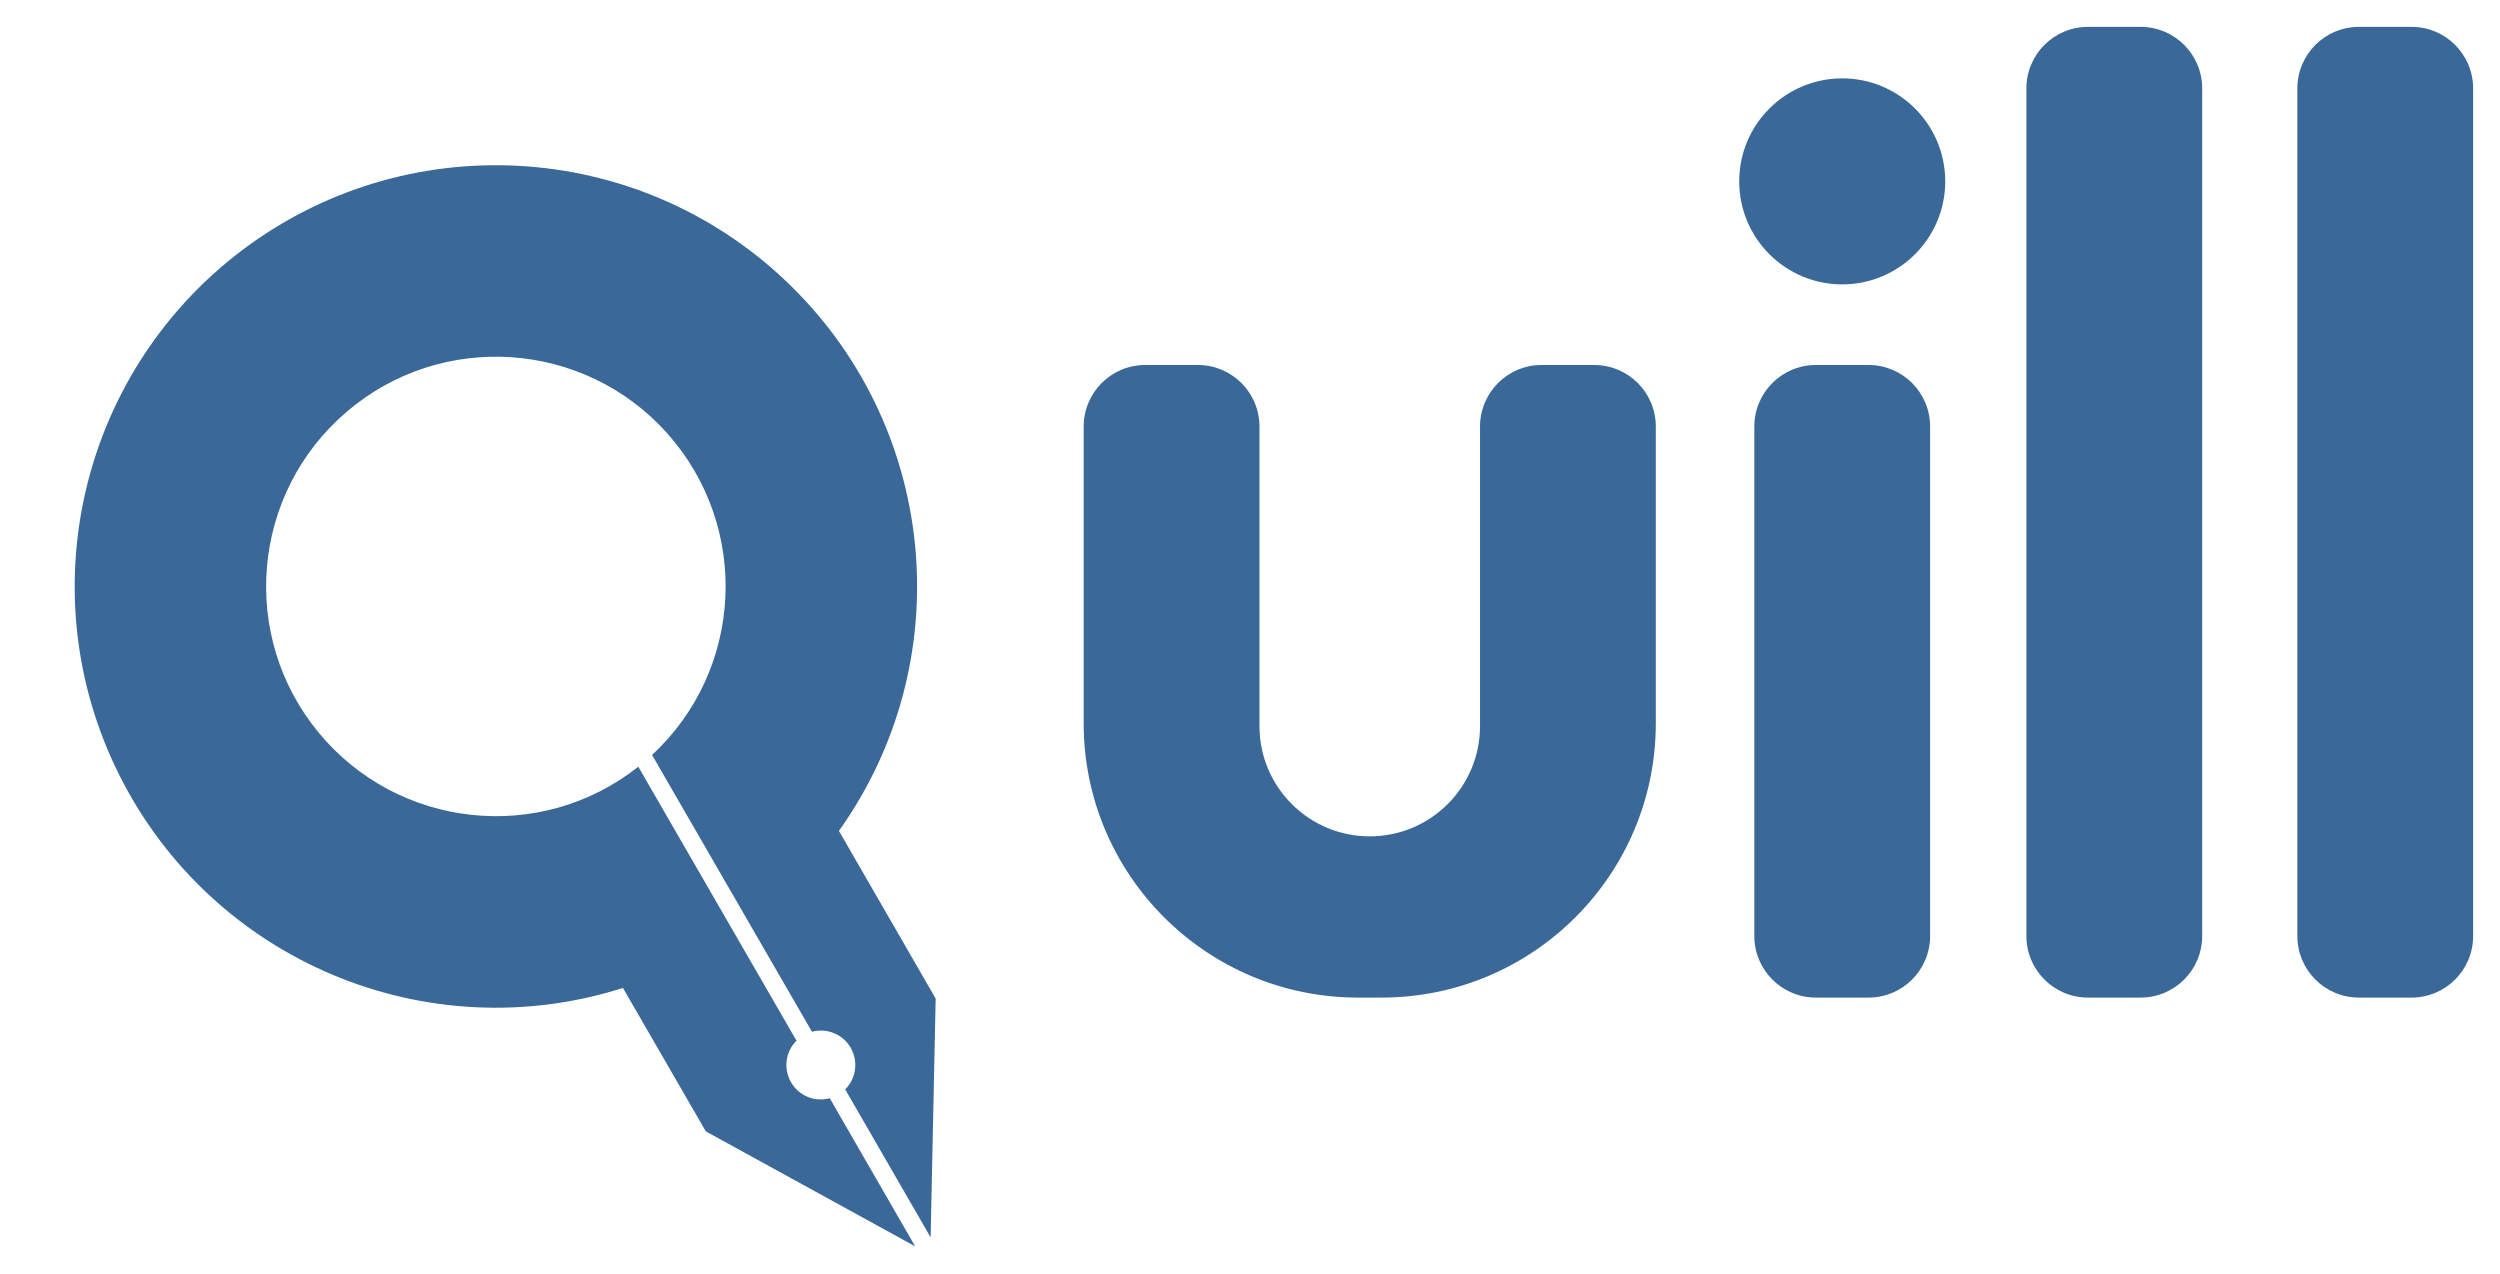
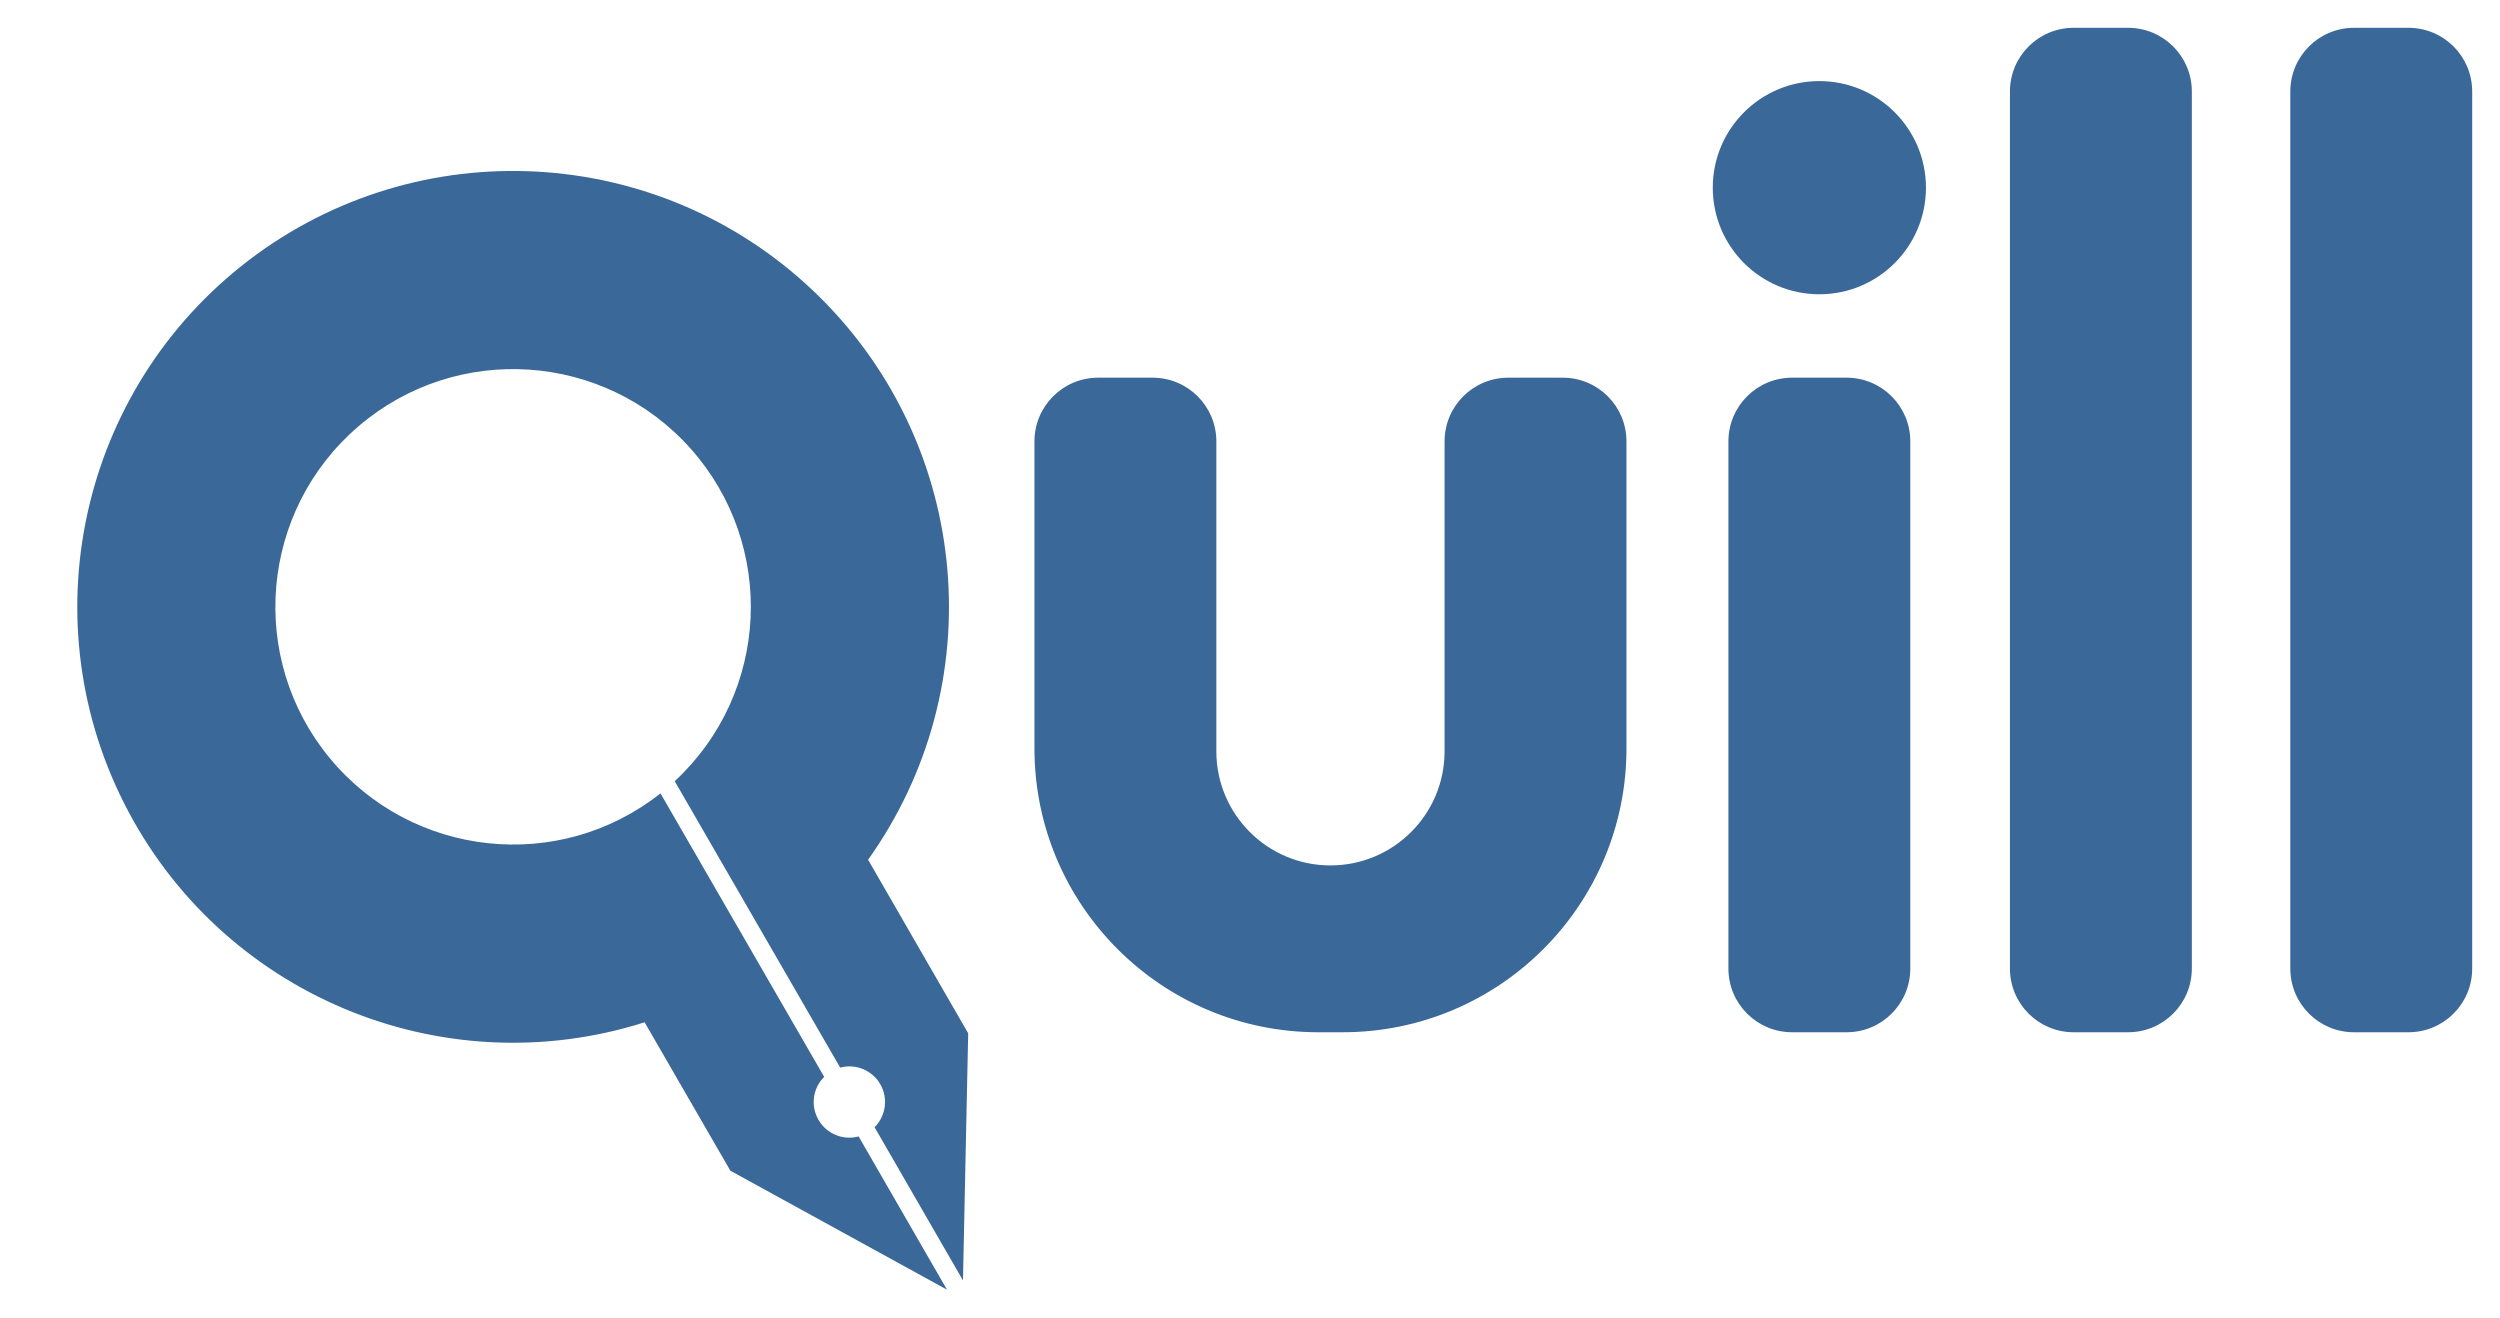
- <svg xmlns="http://www.w3.org/2000/svg" viewBox="-442.9 -561 2232.9 1137.2">
-   <path d="M 113.5 321.4 C -62.2 377.2 -252.5 297.2 -335.7 132.5 C -418.9 -32.1 -370.5 -232.8 -221.4 -341.4 C -72.3 -449.9 133.6 -434.4 264.7 -304.5 C 395.8 -174.8 413.4 30.9 306.4 181.1 L 392.8 330.9 L 388.3 544.2 L 312 412 C 321.8 402.2 323.9 386.9 316.9 374.8 C 310 362.8 295.7 356.9 282.3 360.5 L 139.5 113.3 C 221.5 37.2 227.5 -90.3 153.2 -173.8 C 78.9 -257.1 -48.6 -265.8 -133.5 -193 C -218.3 -120.4 -229.5 6.8 -158.5 93.1 C -87.4 179.4 39.6 193.1 127.2 123.8 L 268.5 368.5 C 258.6 378.3 256.6 393.6 263.6 405.6 C 270.5 417.7 284.8 423.6 298.2 419.9 L 374.5 552.2 L 187.5 449.5 Z M 580 -235 L 627 -235 C 657.4 -235 682 -210.4 682 -180 L 682 87.5 C 682 141.9 726.1 186 780.5 186 C 834.9 186 879 141.9 879 87.5 L 879 -180 C 879 -210.4 903.6 -235 934 -235 L 981 -235 C 1011.4 -235 1036 -210.4 1036 -180 L 1036 85 C 1036 220.3 926.3 330 791 330 L 770 330 C 634.7 330 525 220.3 525 85 L 525 -180 C 525 -210.4 549.6 -235 580 -235 Z M 1179 -235 L 1226 -235 C 1256.4 -235 1281 -210.4 1281 -180 L 1281 275 C 1281 305.4 1256.4 330 1226 330 L 1179 330 C 1148.6 330 1124 305.4 1124 275 L 1124 -180 C 1124 -210.4 1148.6 -235 1179 -235 Z M 1294.5 -399 C 1294.5 -348.2 1253.3 -307 1202.5 -307 C 1151.7 -307 1110.5 -348.2 1110.5 -399 C 1110.5 -449.8 1151.7 -491 1202.5 -491 C 1253.3 -491 1294.5 -449.8 1294.5 -399 Z M 1422 -537 L 1469 -537 C 1499.4 -537 1524 -512.4 1524 -482 L 1524 275 C 1524 305.4 1499.4 330 1469 330 L 1422 330 C 1391.6 330 1367 305.4 1367 275 L 1367 -482 C 1367 -512.4 1391.6 -537 1422 -537 Z M 1664 -537 L 1711 -537 C 1741.4 -537 1766 -512.4 1766 -482 L 1766 275 C 1766 305.4 1741.4 330 1711 330 L 1664 330 C 1633.6 330 1609 305.4 1609 275 L 1609 -482 C 1609 -512.4 1633.6 -537 1664 -537 Z" fill="#396899" fill-rule="evenodd" />
+ <svg xmlns="http://www.w3.org/2000/svg" viewBox="-442.9 -561 2157.9 1137.2">
+   <path d="M 113.5 321.4 C -62.2 377.2 -252.5 297.2 -335.7 132.5 C -418.9 -32.1 -370.5 -232.8 -221.4 -341.4 C -72.3 -449.9 133.6 -434.4 264.7 -304.5 C 395.8 -174.8 413.4 30.9 306.4 181.1 L 392.8 330.9 L 388.3 544.2 L 312 412 C 321.8 402.2 323.9 386.9 316.9 374.8 C 310 362.8 295.7 356.9 282.3 360.5 L 139.5 113.3 C 221.5 37.2 227.5 -90.3 153.2 -173.8 C 78.9 -257.1 -48.6 -265.8 -133.5 -193 C -218.3 -120.4 -229.5 6.8 -158.5 93.1 C -87.4 179.4 39.6 193.1 127.2 123.8 L 268.5 368.5 C 258.6 378.3 256.6 393.6 263.6 405.6 C 270.5 417.7 284.8 423.6 298.2 419.9 L 374.5 552.2 L 187.5 449.5 Z M 505 -235 L 552 -235 C 582.4 -235 607 -210.4 607 -180 L 607 87.5 C 607 141.9 651.1 186 705.5 186 C 759.9 186 804 141.9 804 87.5 L 804 -180 C 804 -210.4 828.6 -235 859 -235 L 906 -235 C 936.4 -235 961 -210.4 961 -180 L 961 85 C 961 220.3 851.3 330 716 330 L 695 330 C 559.7 330 450 220.3 450 85 L 450 -180 C 450 -210.4 474.6 -235 505 -235 Z M 1104 -235 L 1151 -235 C 1181.4 -235 1206 -210.4 1206 -180 L 1206 275 C 1206 305.4 1181.4 330 1151 330 L 1104 330 C 1073.6 330 1049 305.4 1049 275 L 1049 -180 C 1049 -210.4 1073.6 -235 1104 -235 Z M 1219.5 -399 C 1219.5 -348.2 1178.3 -307 1127.5 -307 C 1076.7 -307 1035.5 -348.2 1035.5 -399 C 1035.5 -449.8 1076.7 -491 1127.5 -491 C 1178.3 -491 1219.5 -449.8 1219.5 -399 Z M 1347 -537 L 1394 -537 C 1424.4 -537 1449 -512.4 1449 -482 L 1449 275 C 1449 305.4 1424.4 330 1394 330 L 1347 330 C 1316.6 330 1292 305.4 1292 275 L 1292 -482 C 1292 -512.4 1316.6 -537 1347 -537 Z M 1589 -537 L 1636 -537 C 1666.4 -537 1691 -512.4 1691 -482 L 1691 275 C 1691 305.4 1666.4 330 1636 330 L 1589 330 C 1558.6 330 1534 305.4 1534 275 L 1534 -482 C 1534 -512.4 1558.6 -537 1589 -537 Z" fill="#396899" fill-rule="evenodd" />
</svg>
